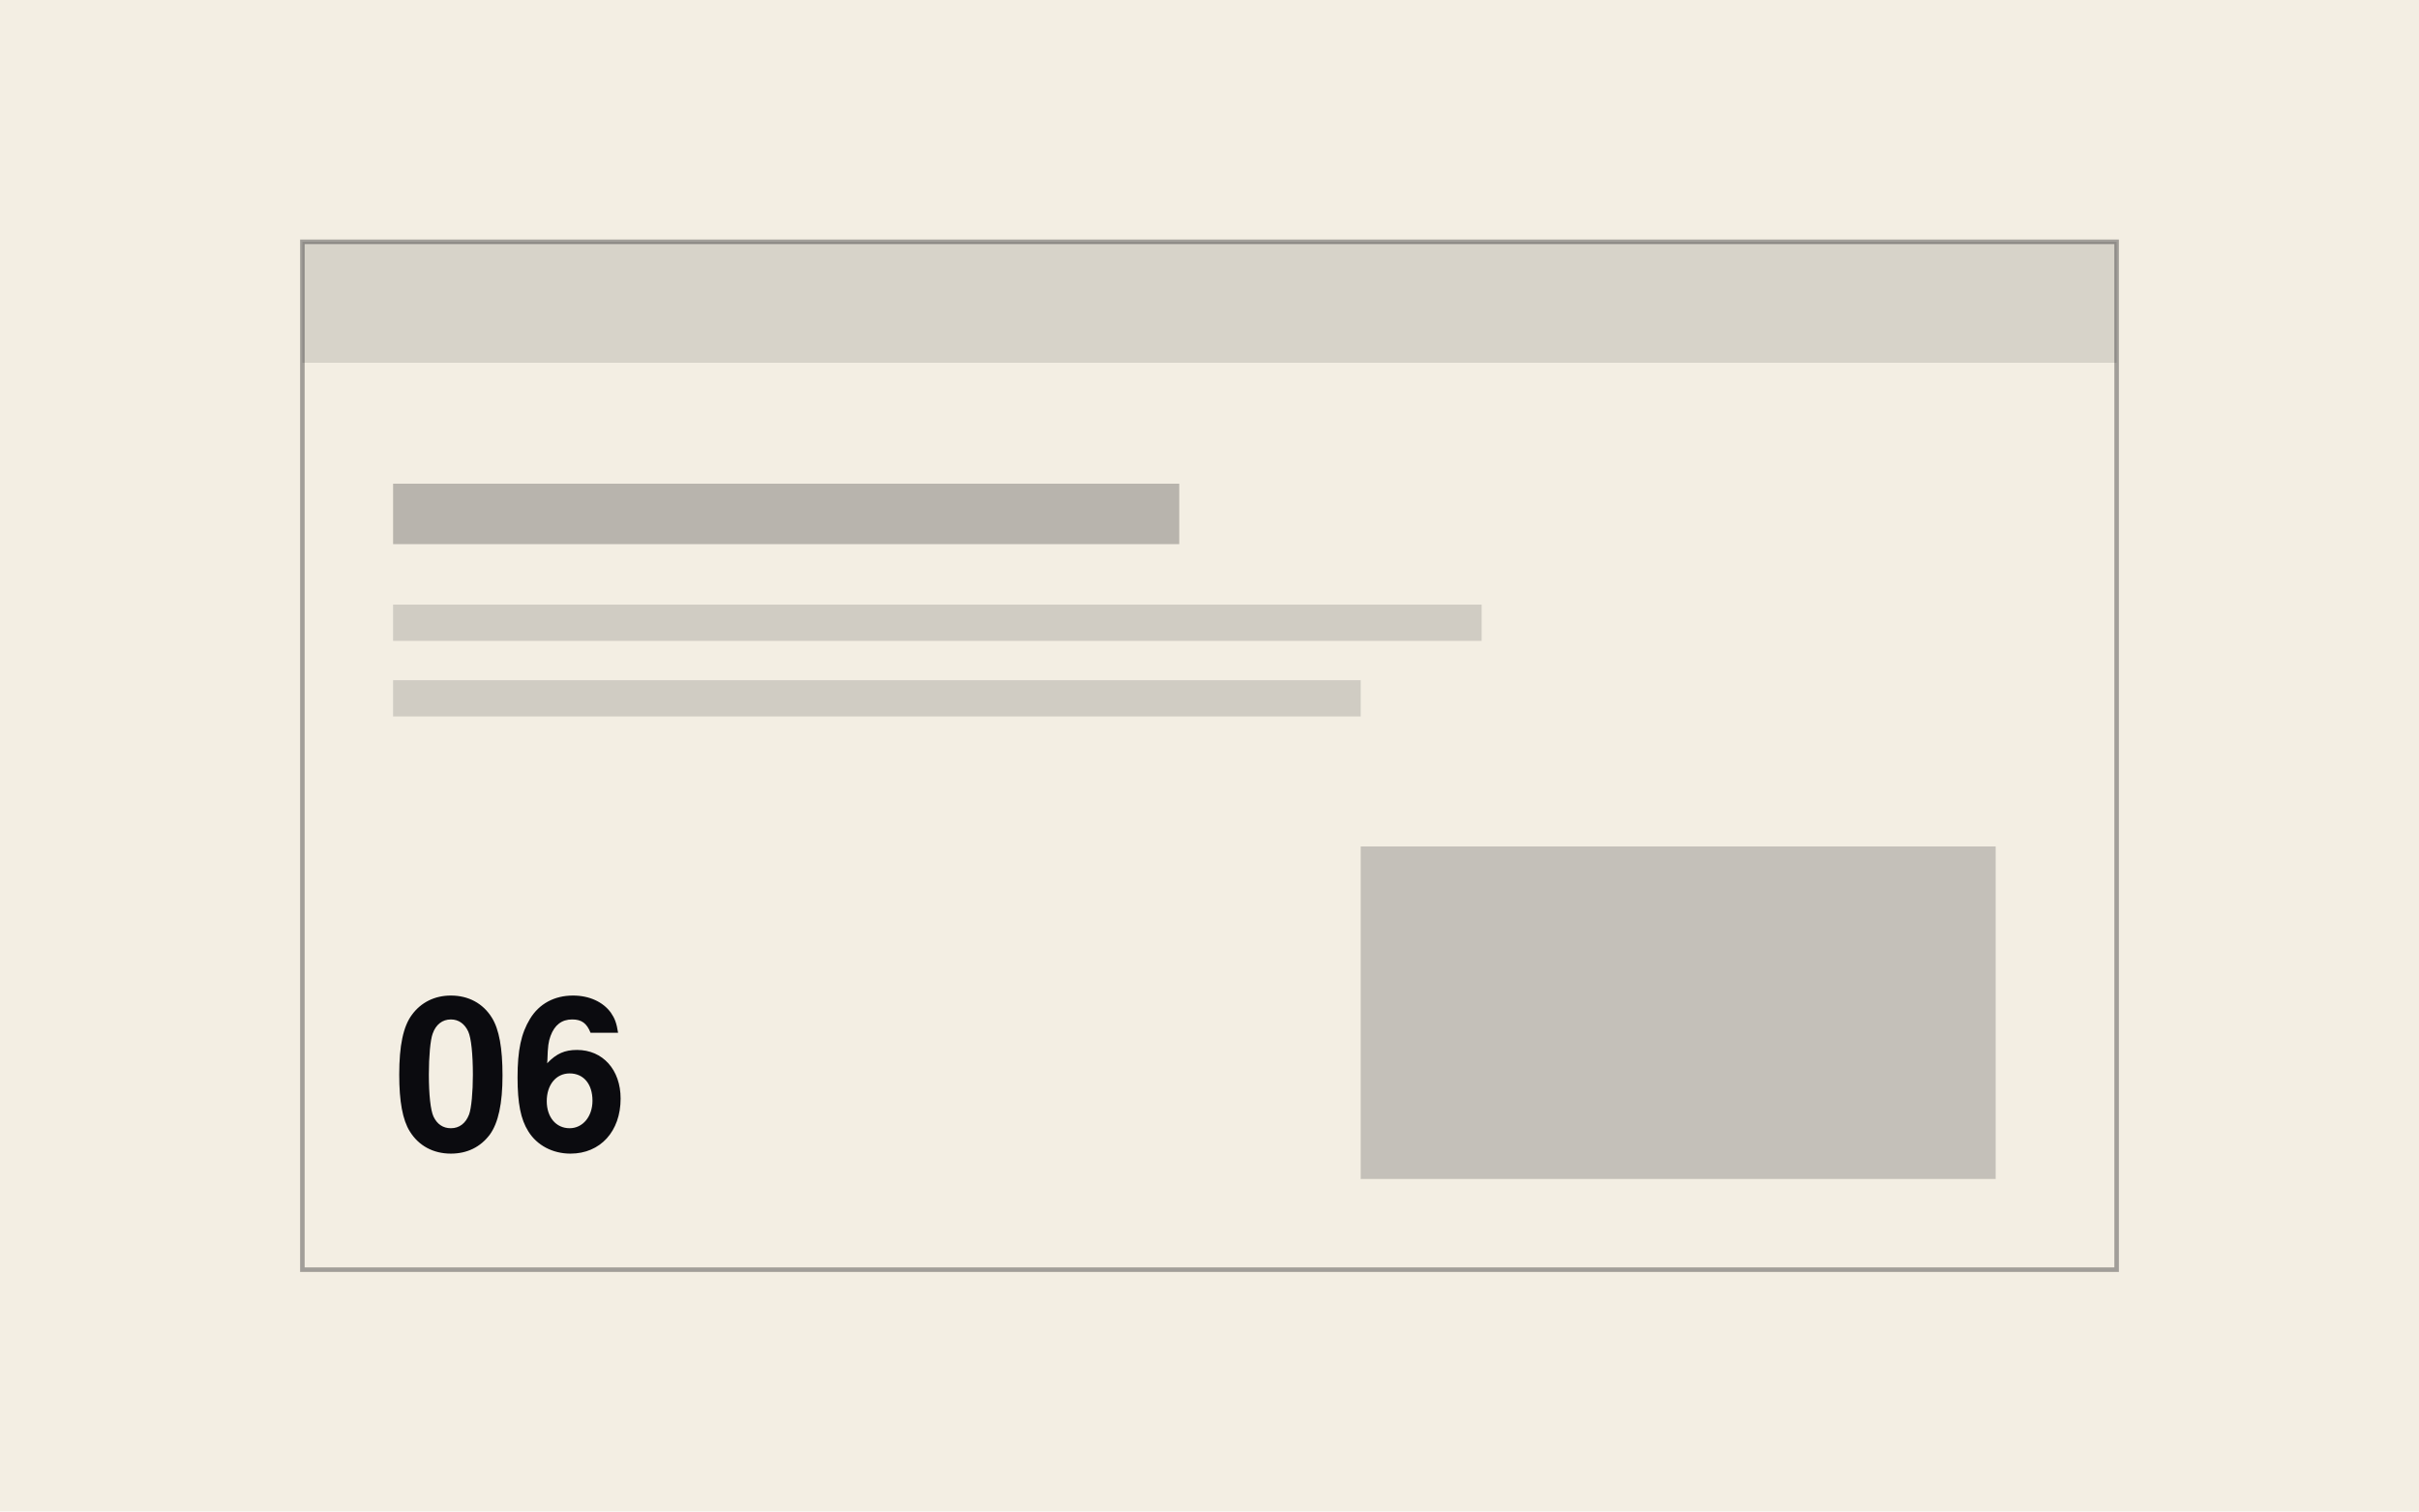
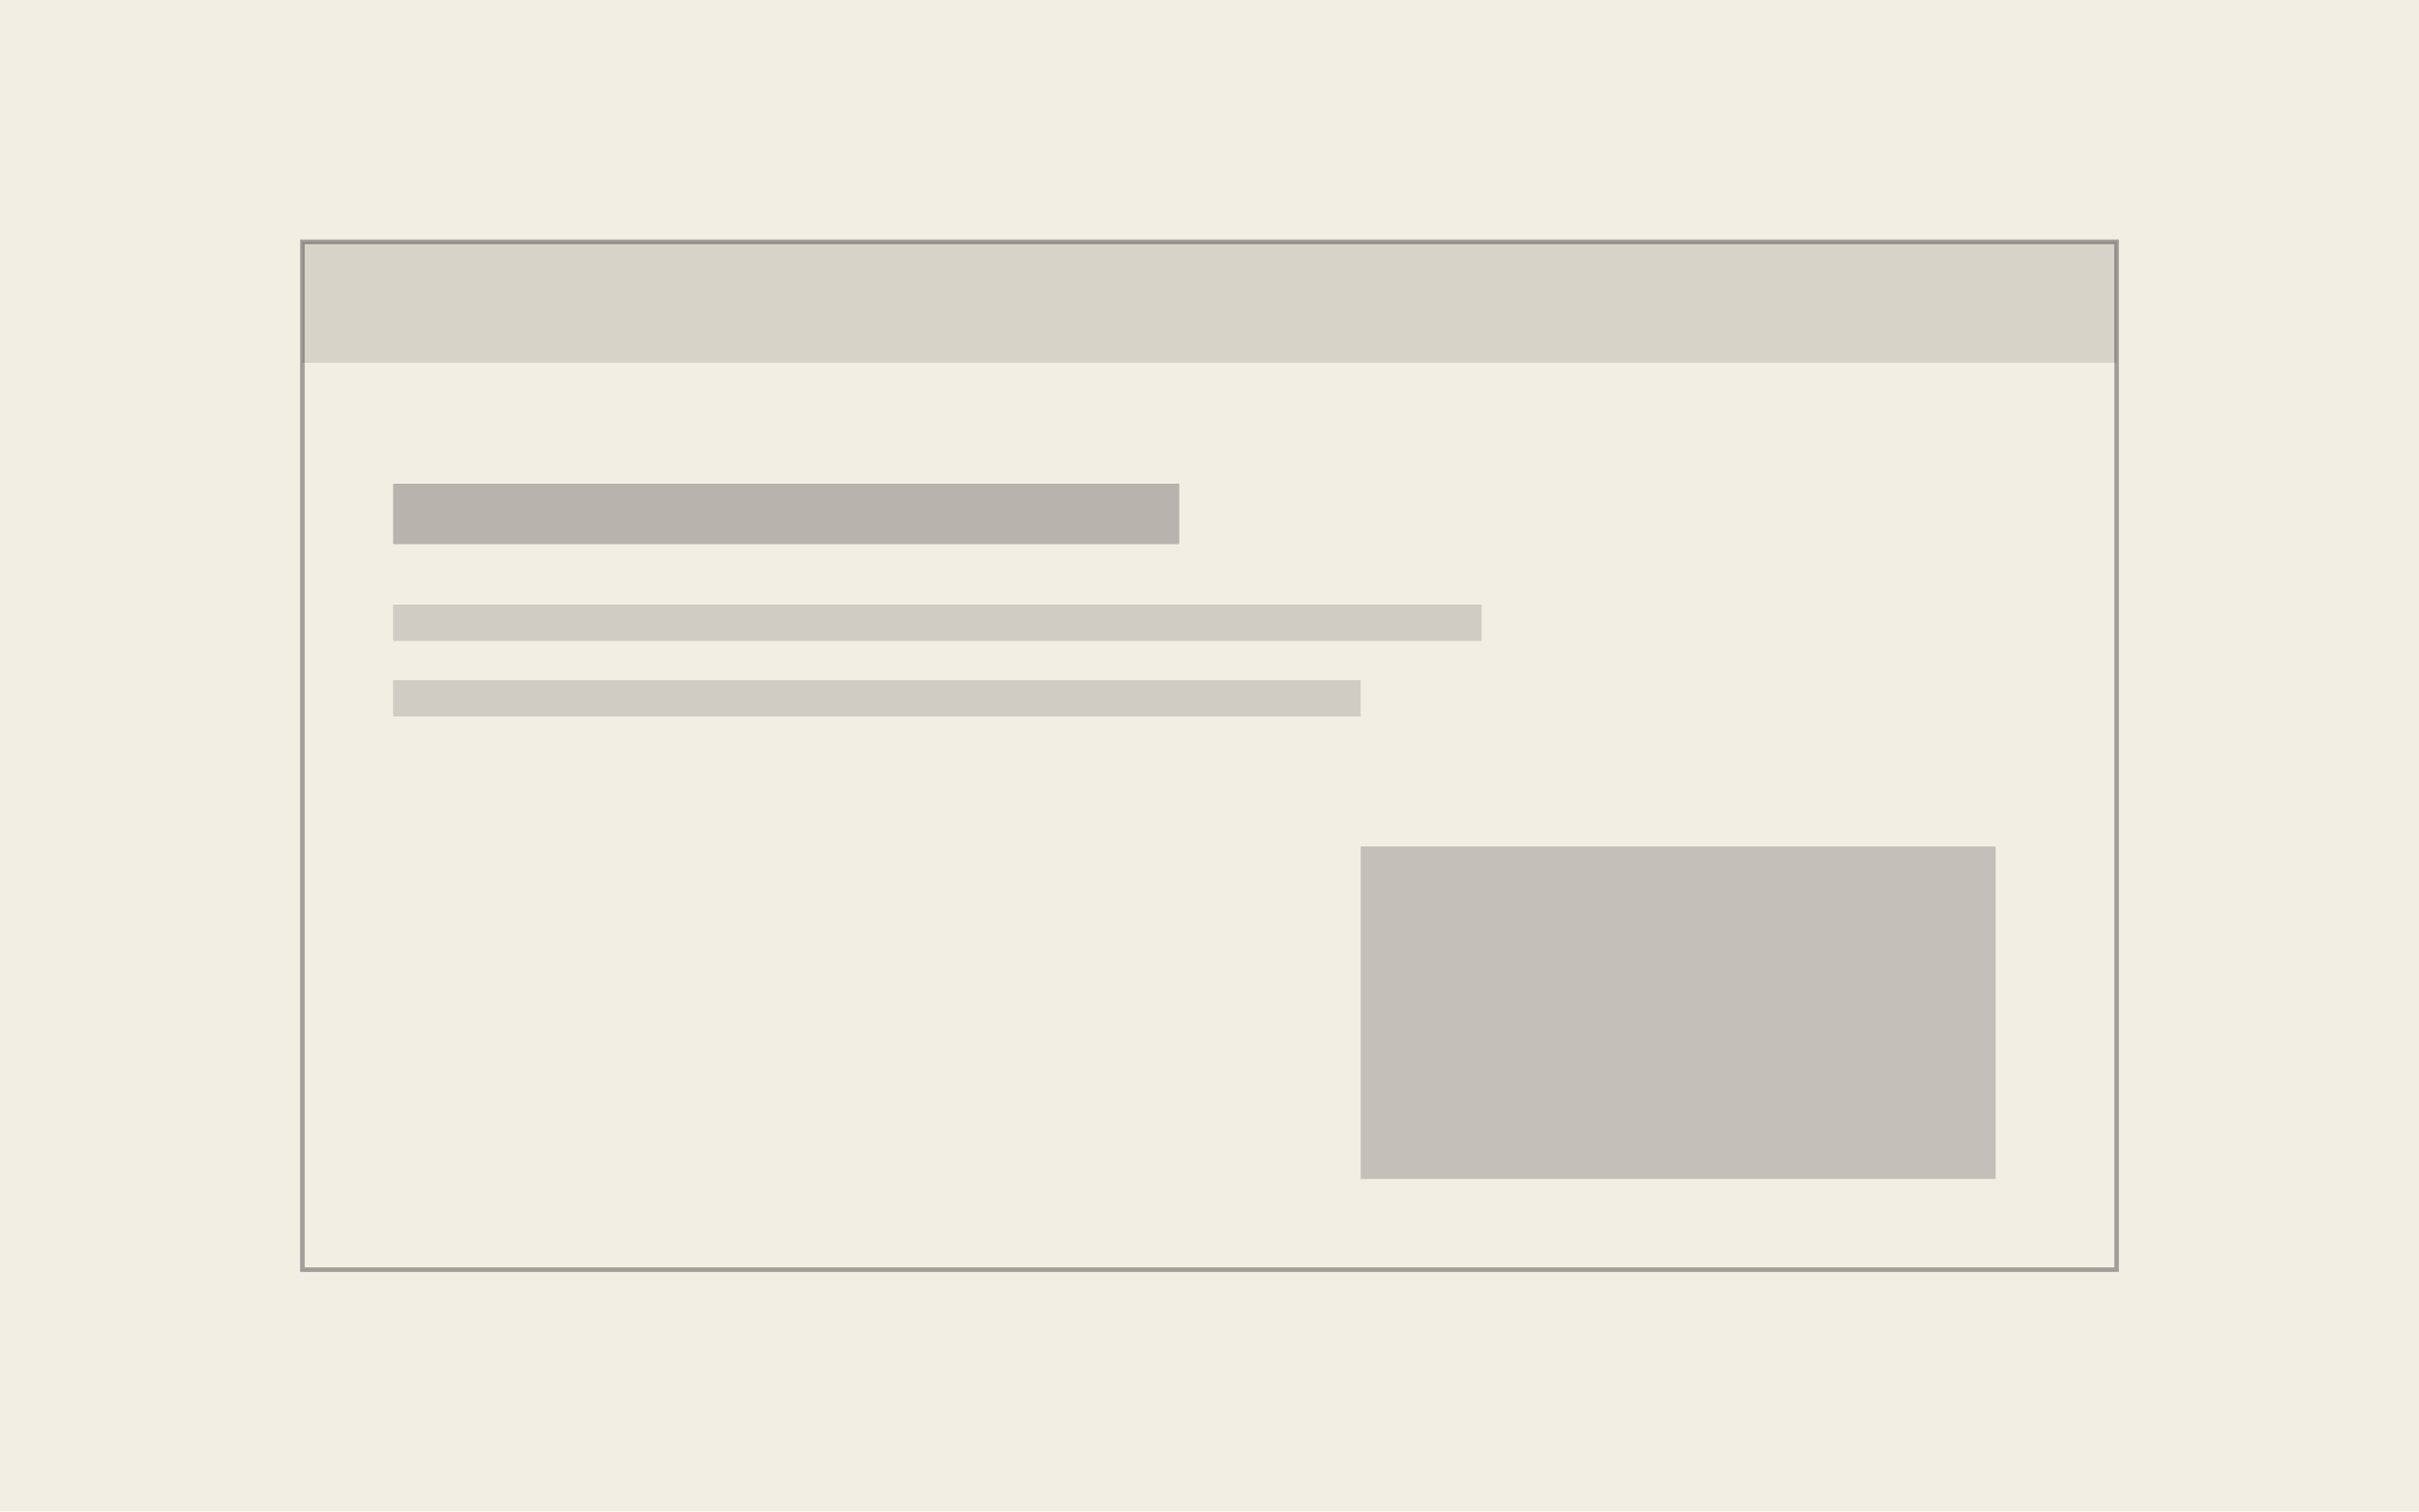
<svg xmlns="http://www.w3.org/2000/svg" viewBox="0 0 1600 1000" width="1600" height="1000">
  <rect width="1600" height="1000" fill="#F3EEE3" />
  <rect x="200" y="160" width="1200" height="680" fill="none" stroke="#0B0B0F" stroke-opacity="0.35" stroke-width="3" />
  <rect x="200" y="160" width="1200" height="80" fill="#0B0B0F" fill-opacity="0.12" />
  <rect x="260" y="320" width="520" height="40" fill="#0B0B0F" fill-opacity="0.25" />
  <rect x="260" y="400" width="720" height="24" fill="#0B0B0F" fill-opacity="0.15" />
  <rect x="260" y="450" width="640" height="24" fill="#0B0B0F" fill-opacity="0.15" />
  <rect x="900" y="560" width="420" height="220" fill="#0B0B0F" fill-opacity="0.2" />
-   <text x="260" y="760" font-family="Helvetica, Arial, sans-serif" font-weight="800" font-size="140" fill="#0B0B0F">06</text>
</svg>
